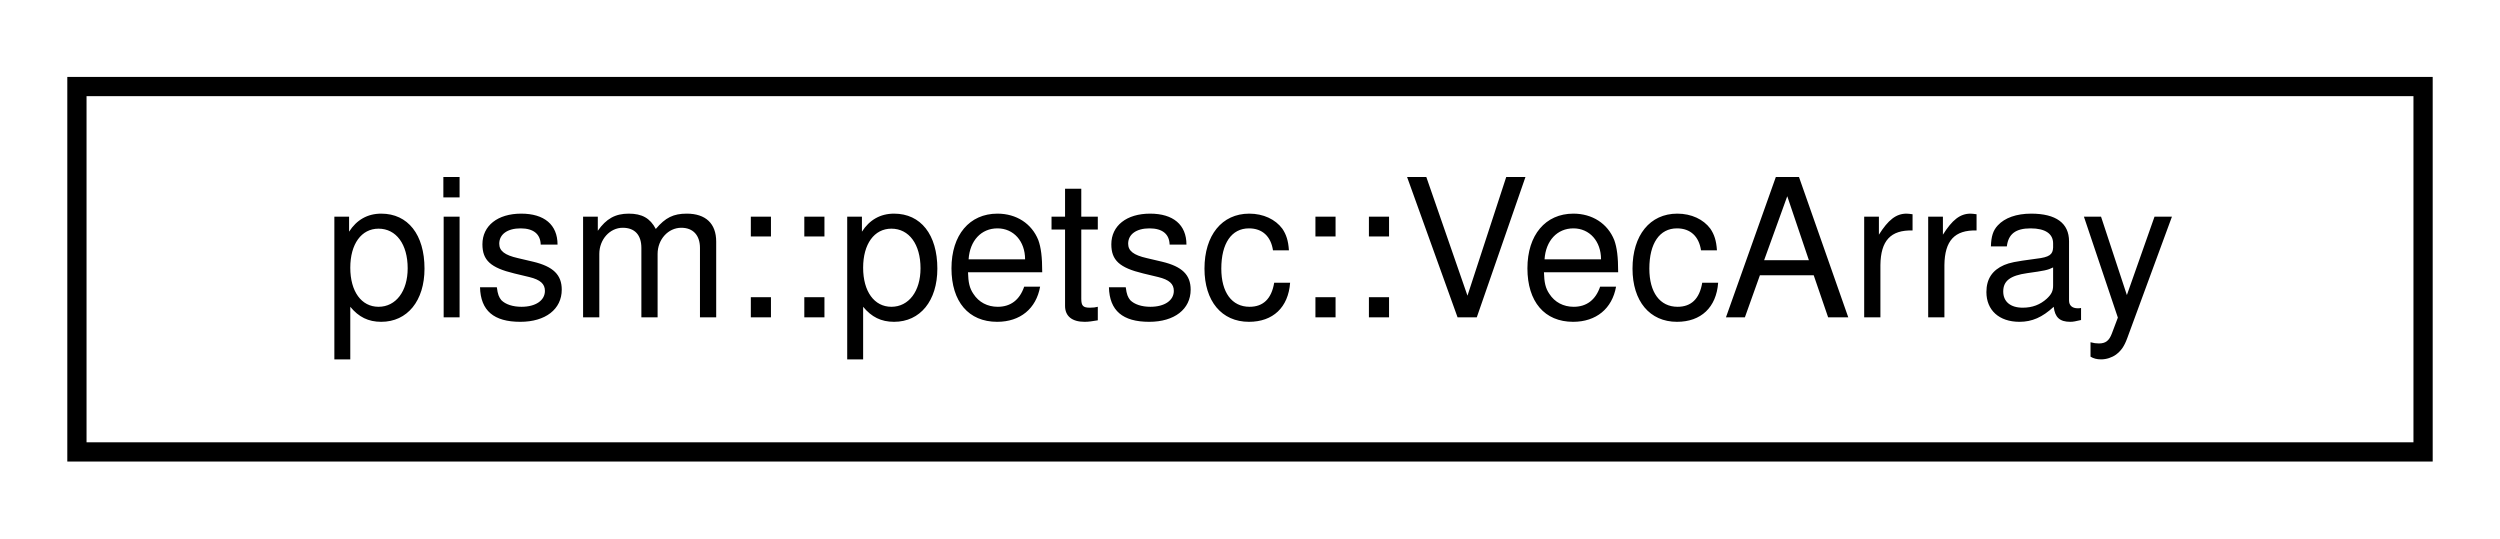
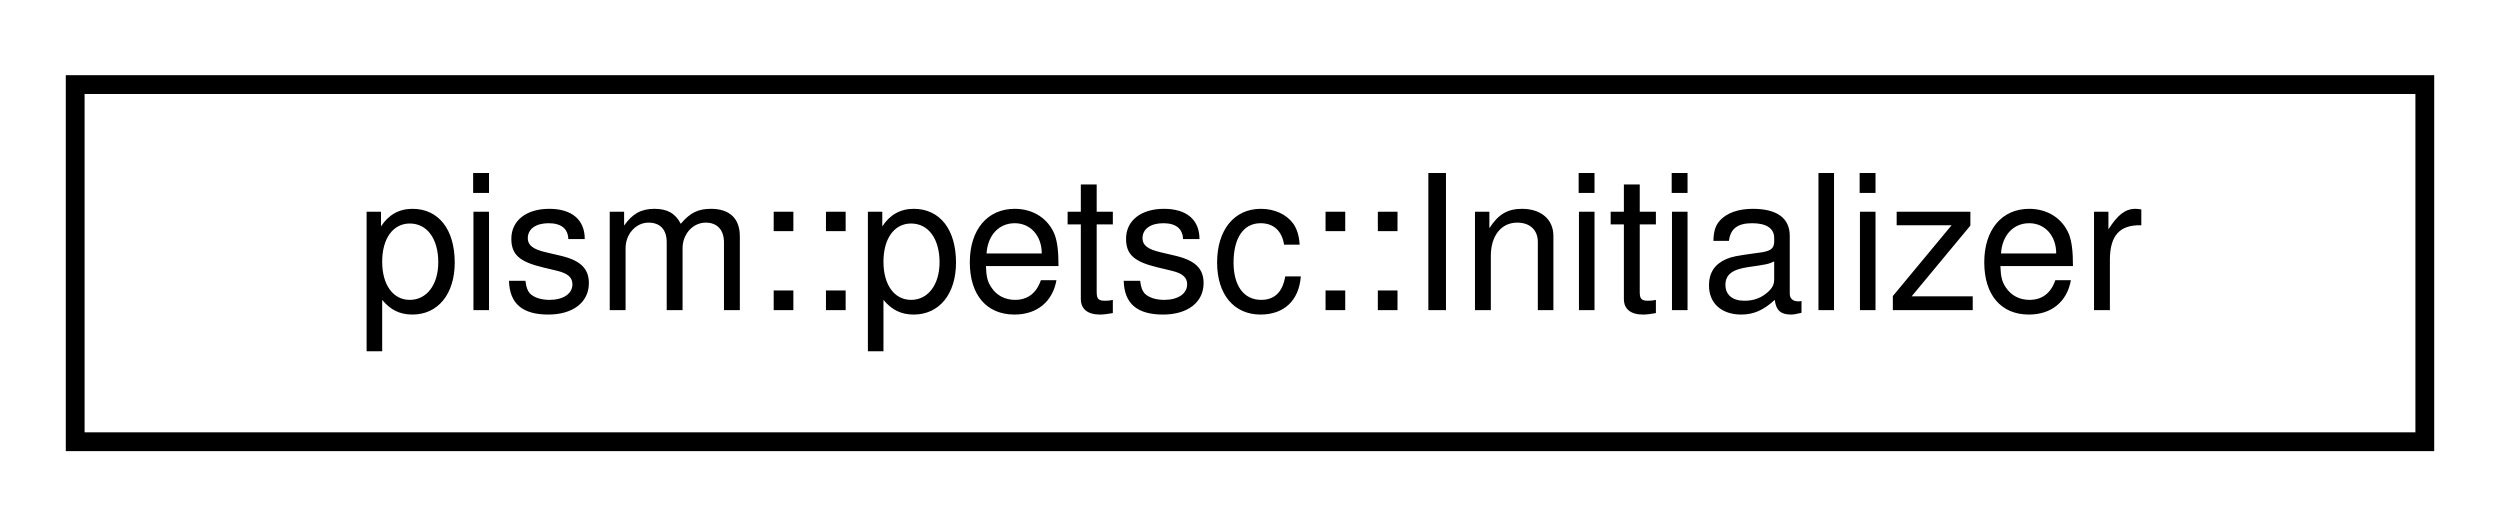
- <svg xmlns="http://www.w3.org/2000/svg" xmlns:xlink="http://www.w3.org/1999/xlink" width="130pt" height="28pt" viewBox="0.00 0.00 130.00 28.00">
+ <svg xmlns="http://www.w3.org/2000/svg" xmlns:xlink="http://www.w3.org/1999/xlink" width="133pt" height="28pt" viewBox="0.00 0.00 133.00 28.00">
  <g id="graph0" class="graph" transform="scale(1 1) rotate(0) translate(4 24)">
    <g id="node1" class="node">
      <g id="a_node1">
-         <a xlink:href="classpism_1_1petsc_1_1VecArray.html" target="_top" xlink:title="Wrapper around VecGetArray and VecRestoreArray.">
-           <polygon fill="none" stroke="black" points="0,-0.5 0,-19.5 122,-19.5 122,-0.5 0,-0.5" />
-           <text text-anchor="middle" x="61" y="-7.5" font-family="Helvetica,sans-Serif" font-size="10.00">pism::petsc::VecArray</text>
+         <a xlink:href="classpism_1_1petsc_1_1Initializer.html" target="_top" xlink:title=" ">
+           <polygon fill="none" stroke="black" points="0,-0.5 0,-19.5 125,-19.5 125,-0.5 0,-0.5" />
+           <text text-anchor="middle" x="62.5" y="-7.5" font-family="Helvetica,sans-Serif" font-size="10.00">pism::petsc::Initializer</text>
        </a>
      </g>
    </g>
  </g>
</svg>
